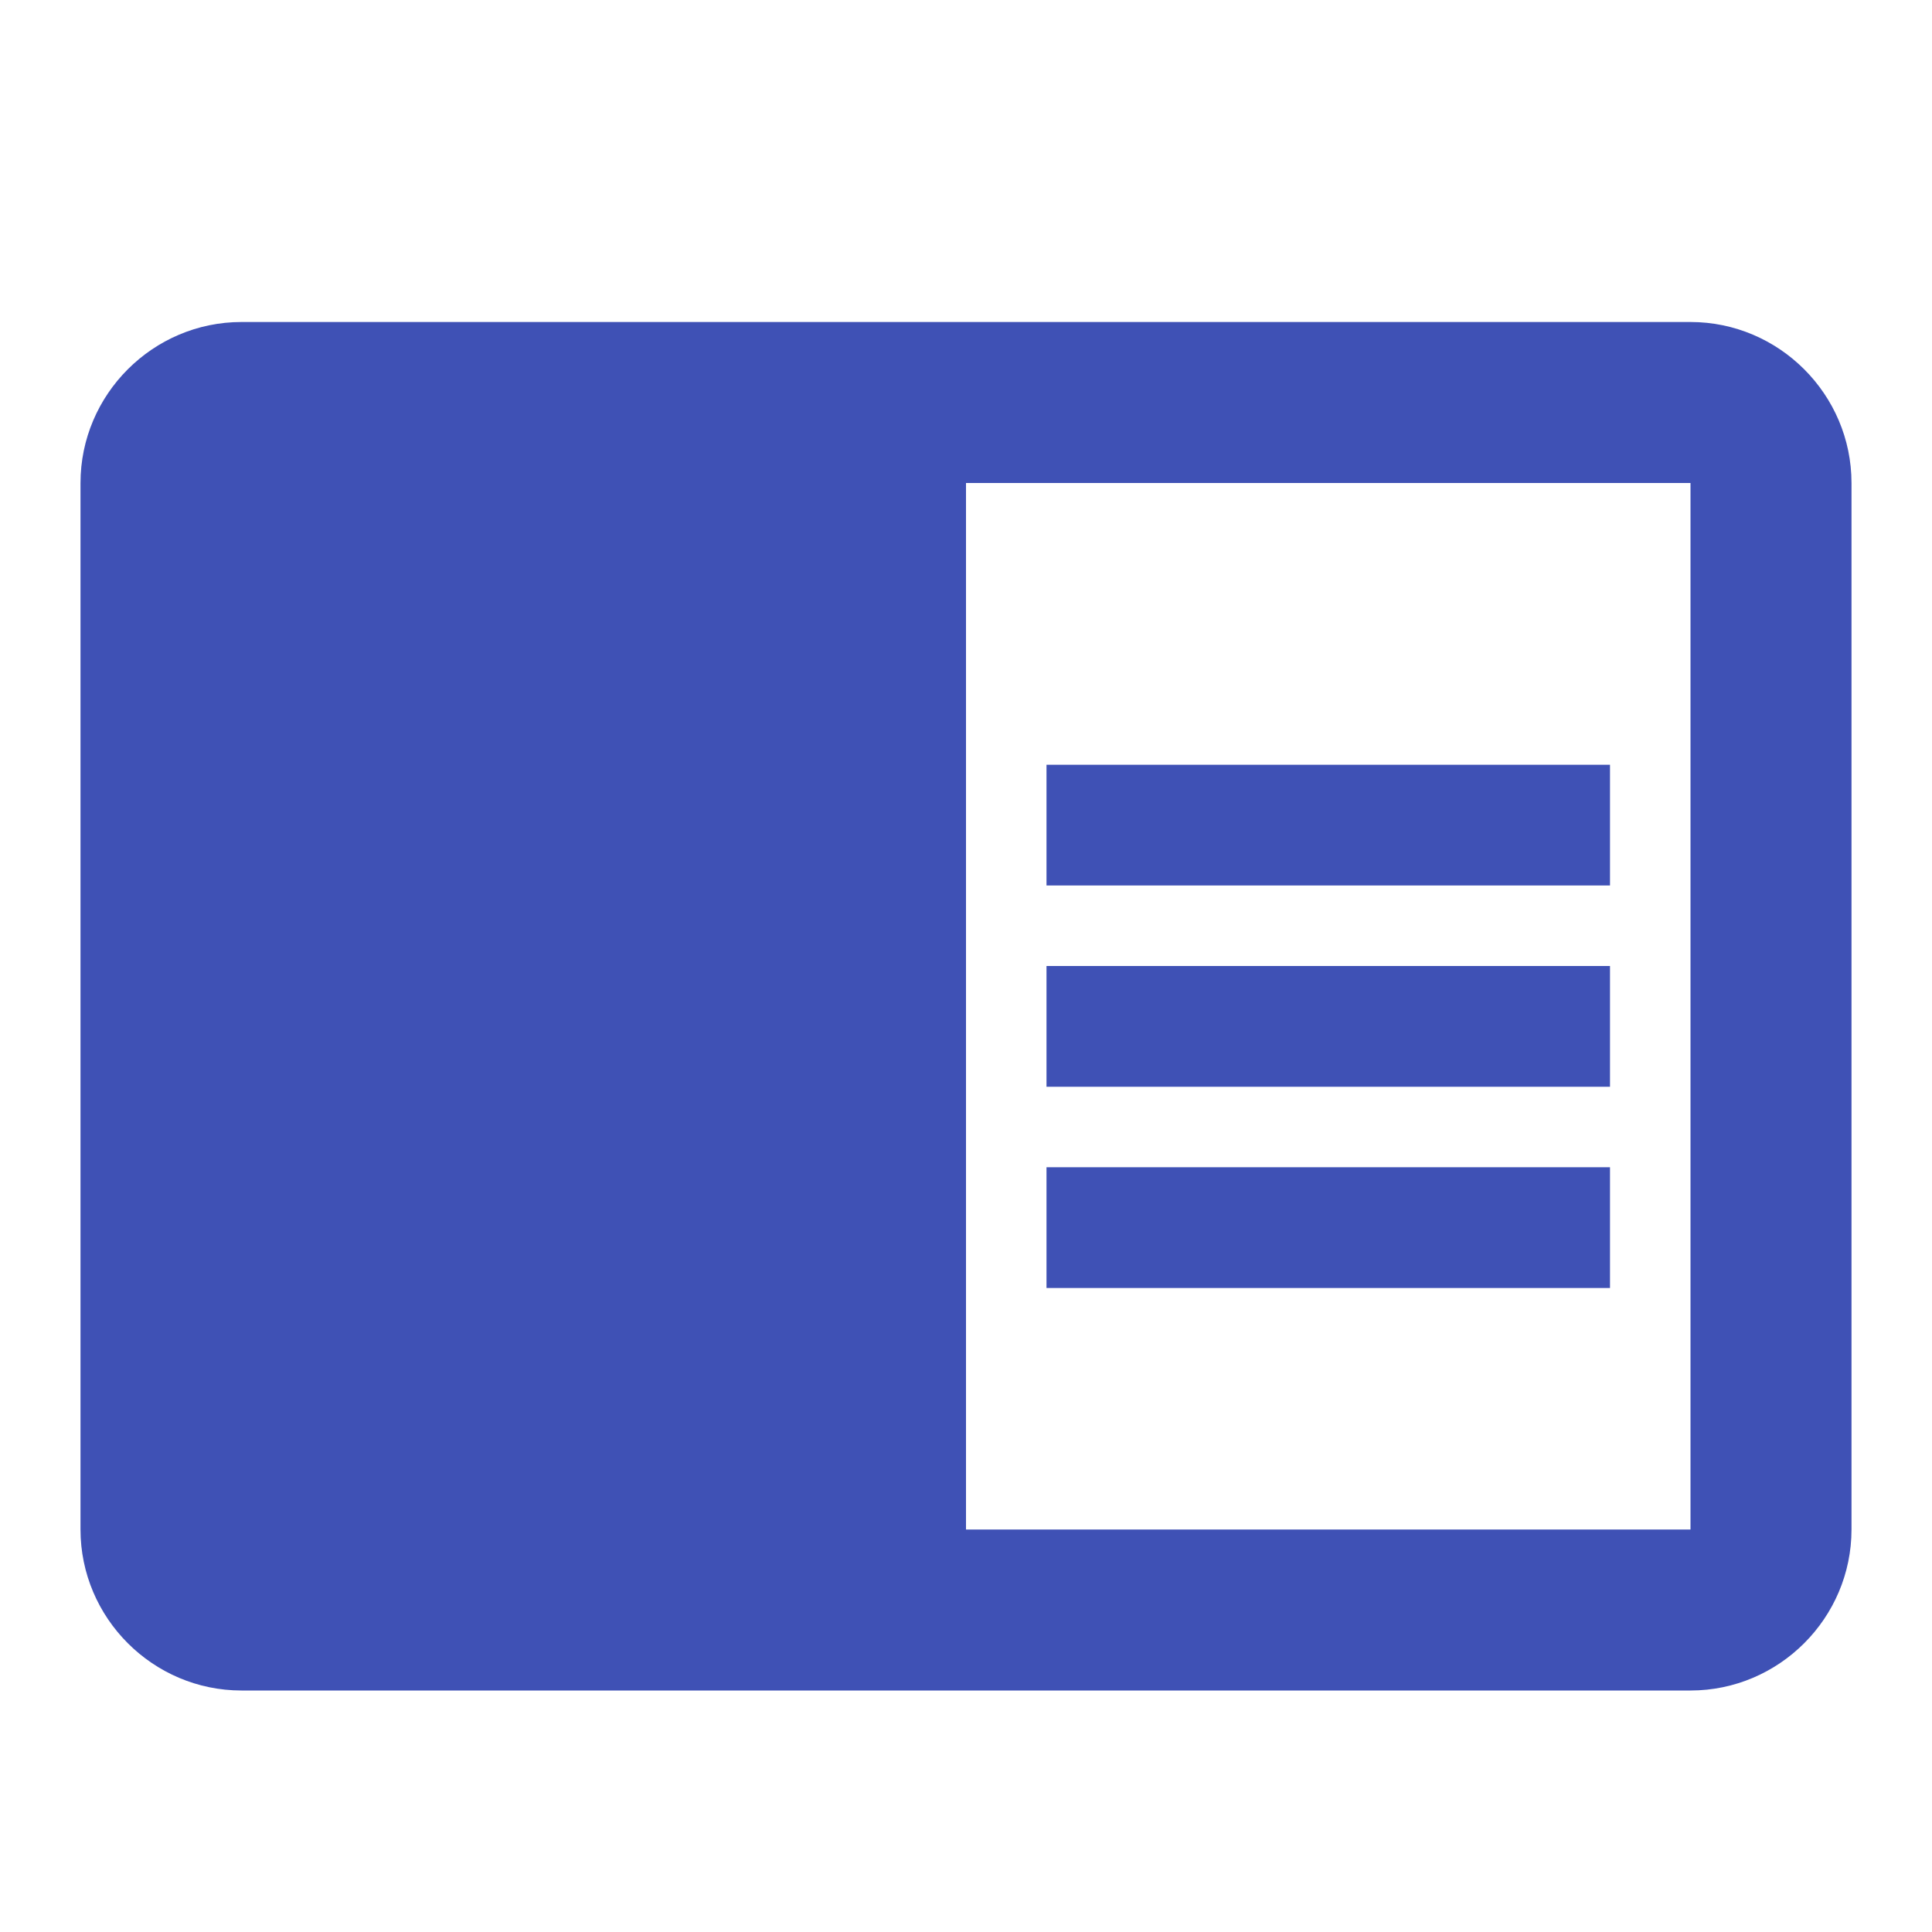
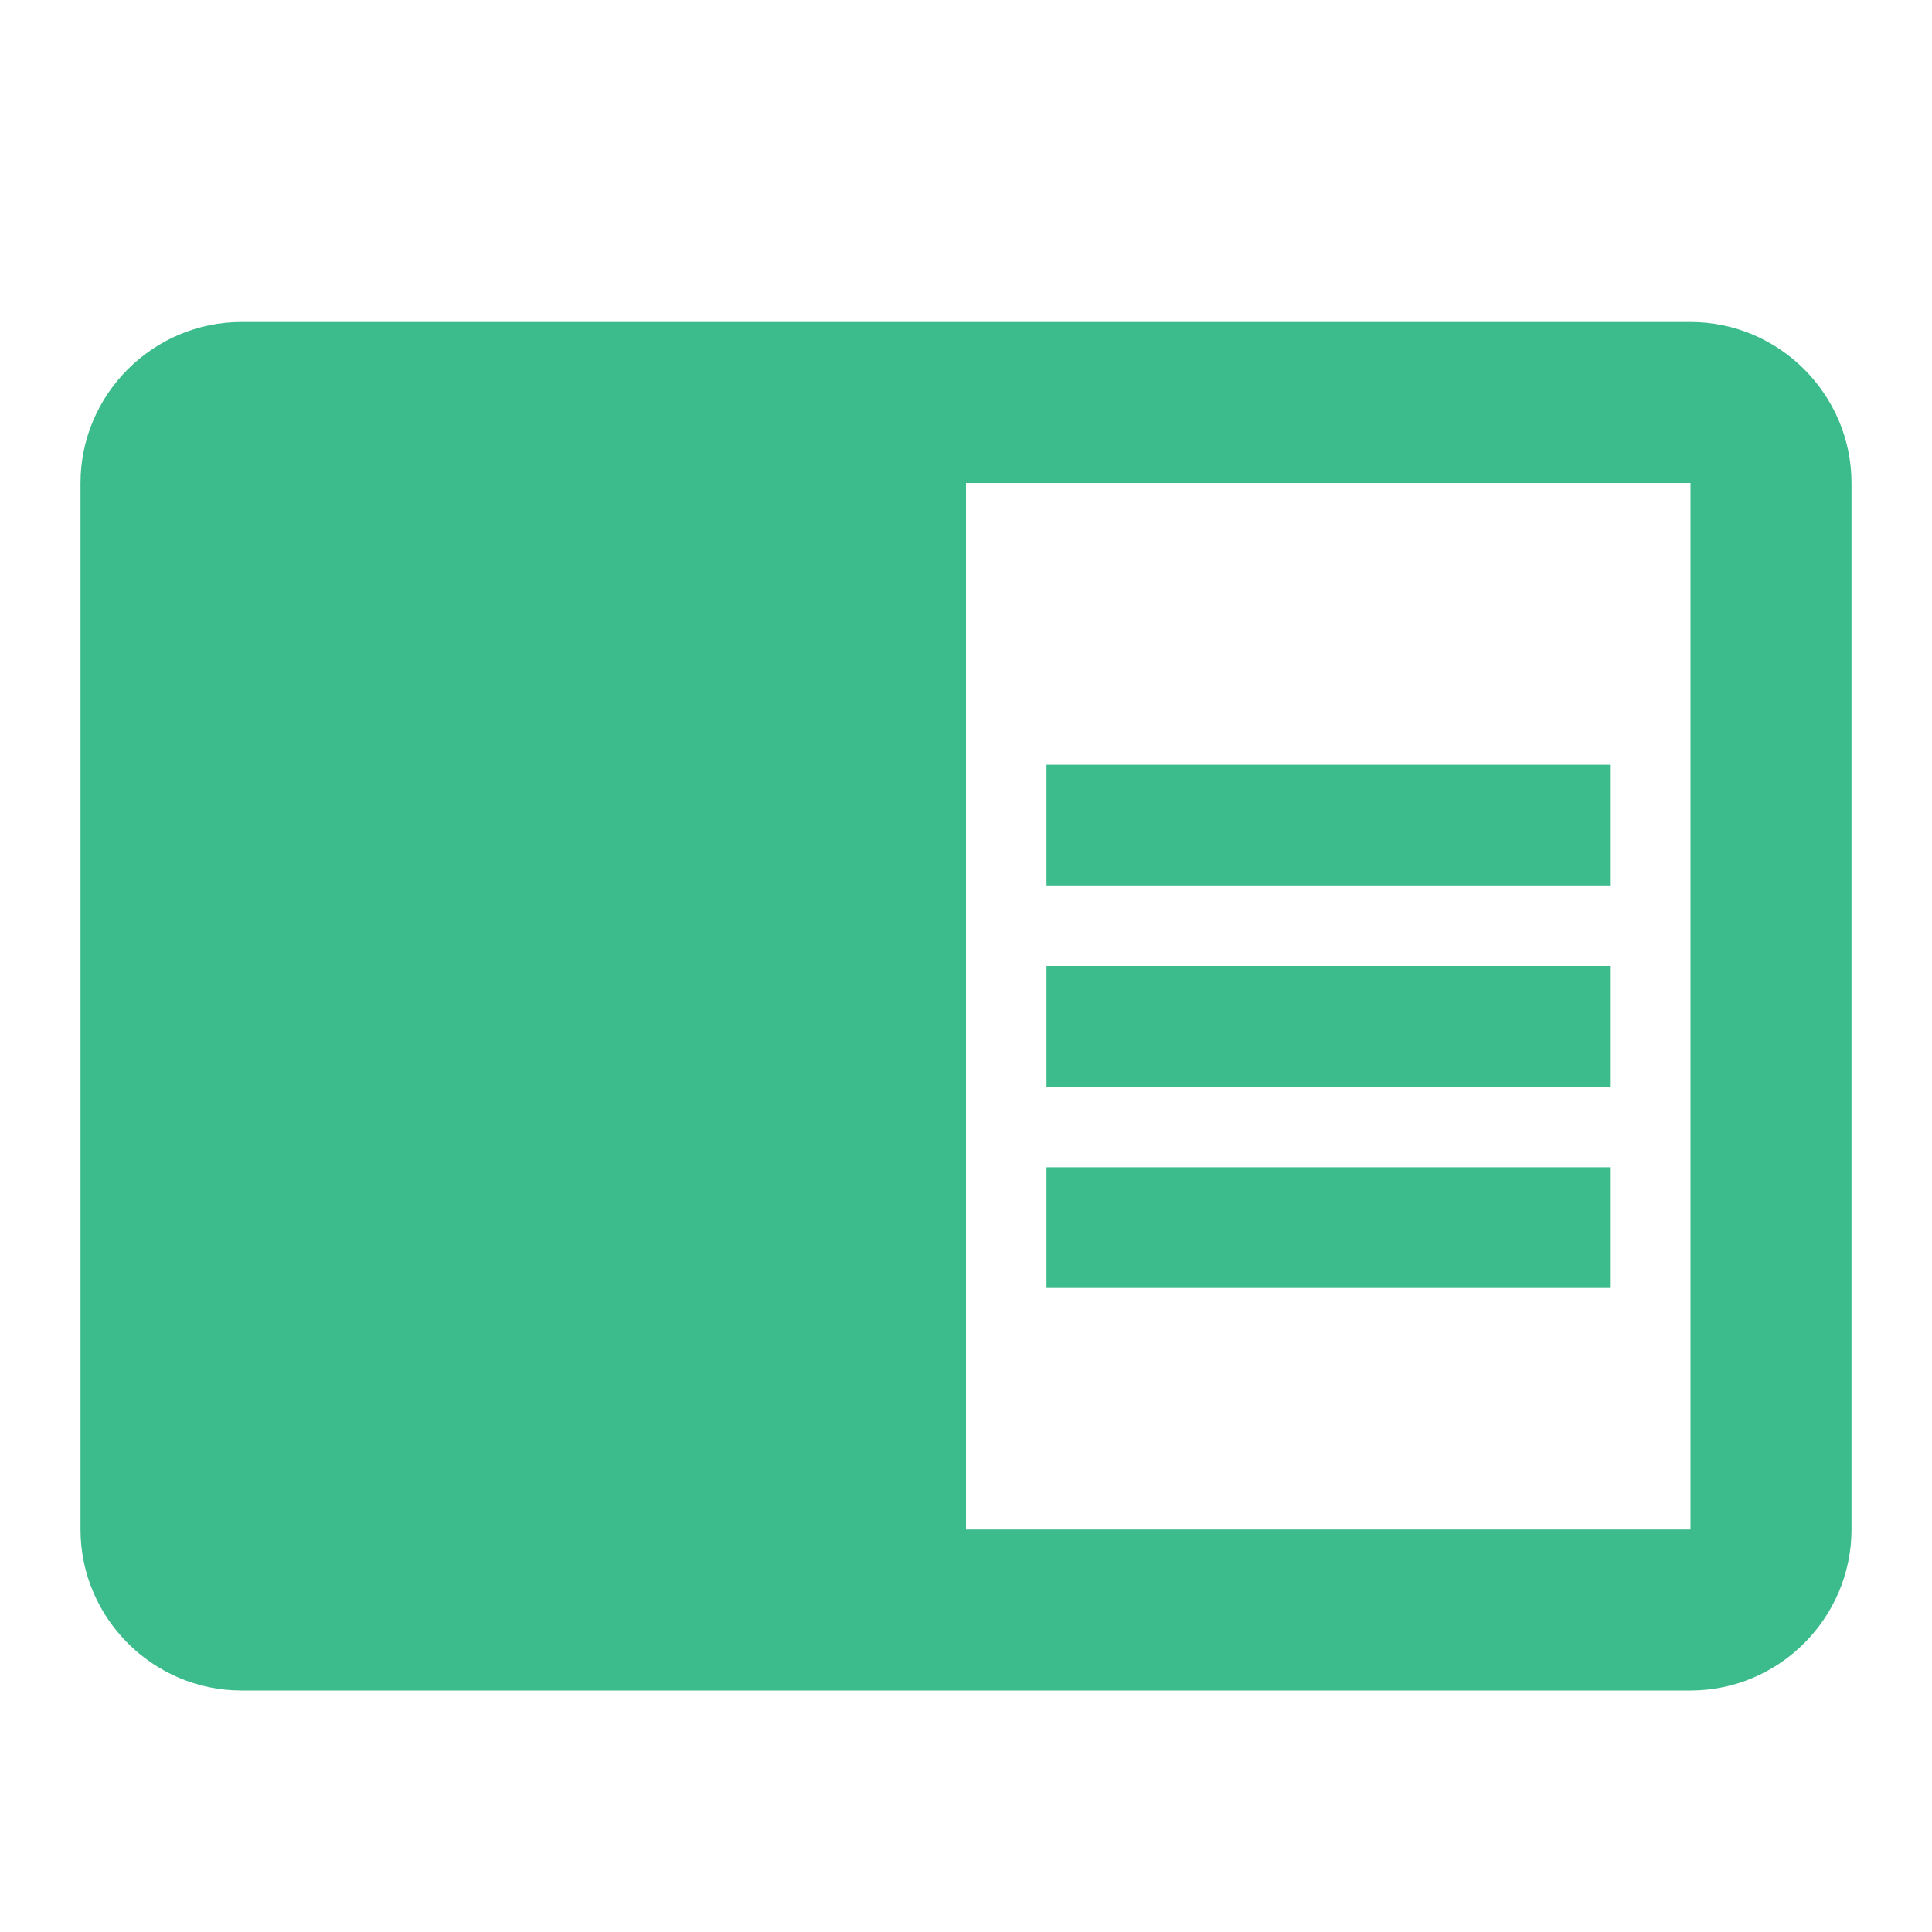
- <svg xmlns="http://www.w3.org/2000/svg" fill="#3F51B5" height="24" viewBox="0 0 24 24" width="24">
+ <svg xmlns="http://www.w3.org/2000/svg" fill="#3cbc8d" height="24" viewBox="0 0 24 24" width="24">
  <path d="M-74 29h48v48h-48V29zM0 0h24v24H0V0zm0 0h24v24H0V0z" fill="none" />
  <path d="M13 12h7v1.5h-7zm0-2.5h7V11h-7zm0 5h7V16h-7zM21 4H3c-1.1 0-2 .9-2 2v13c0 1.1.9 2 2 2h18c1.1 0 2-.9 2-2V6c0-1.1-.9-2-2-2zm0 15h-9V6h9v13z" />
</svg>
